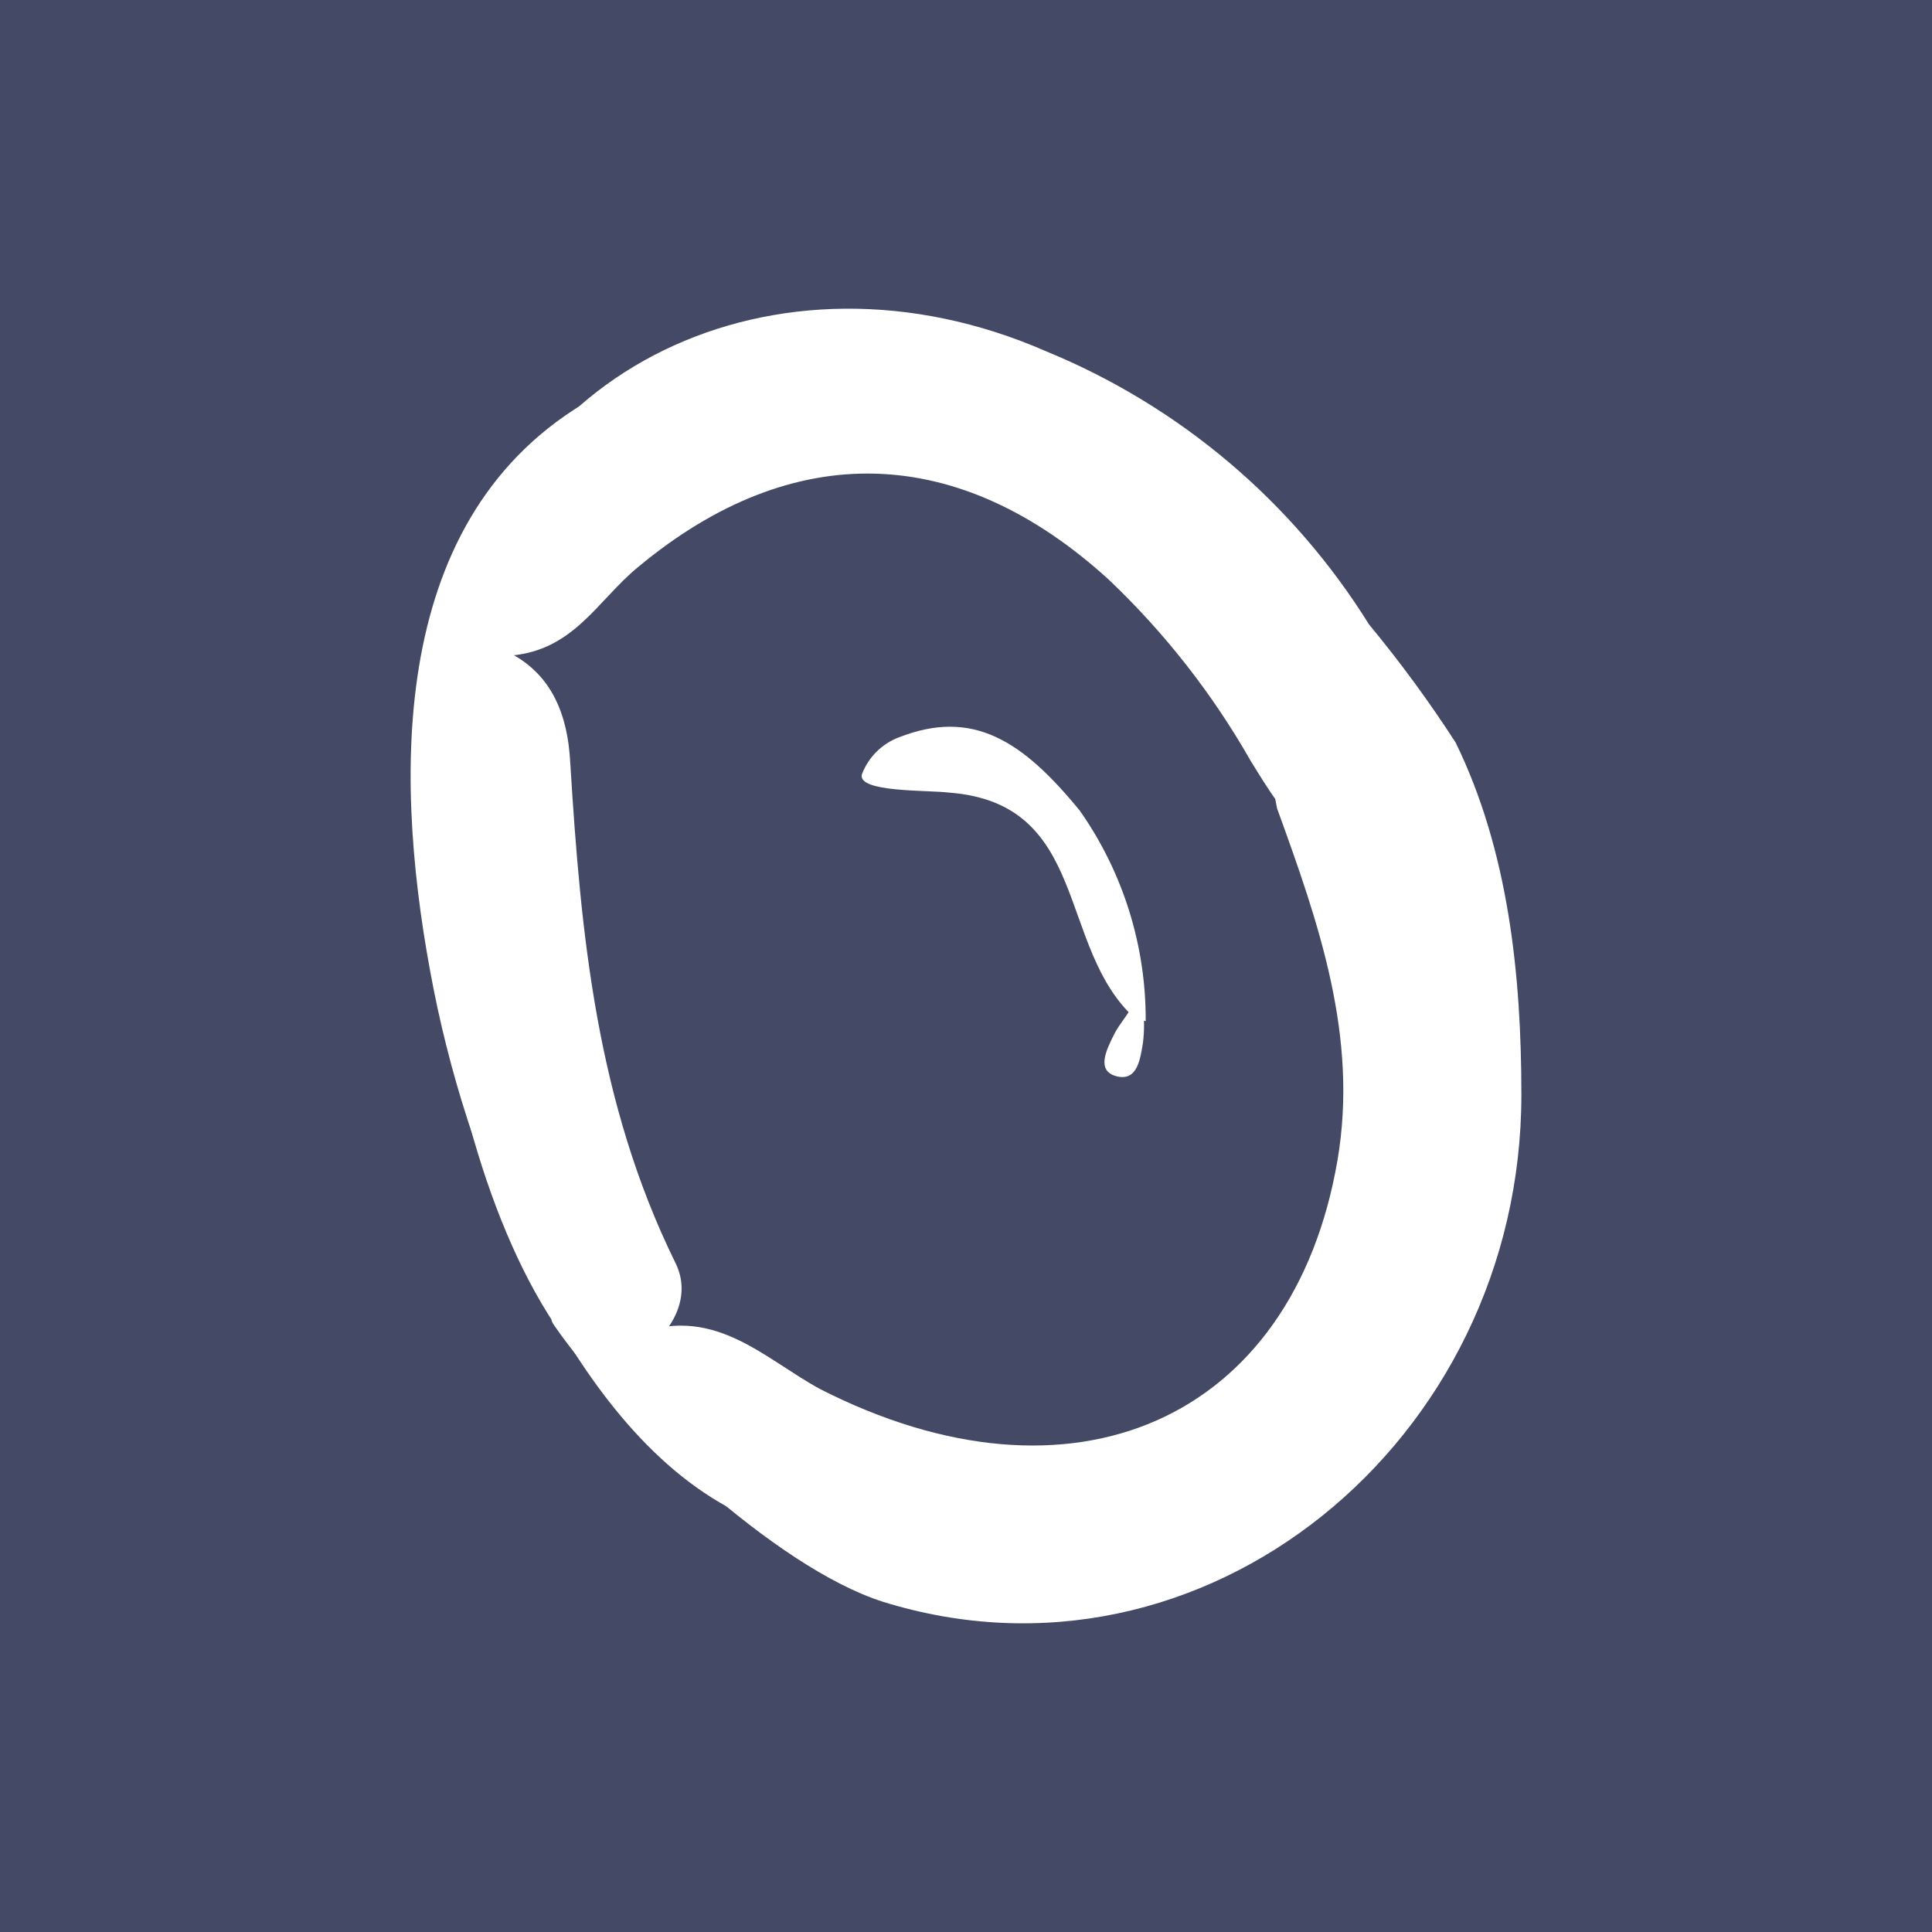
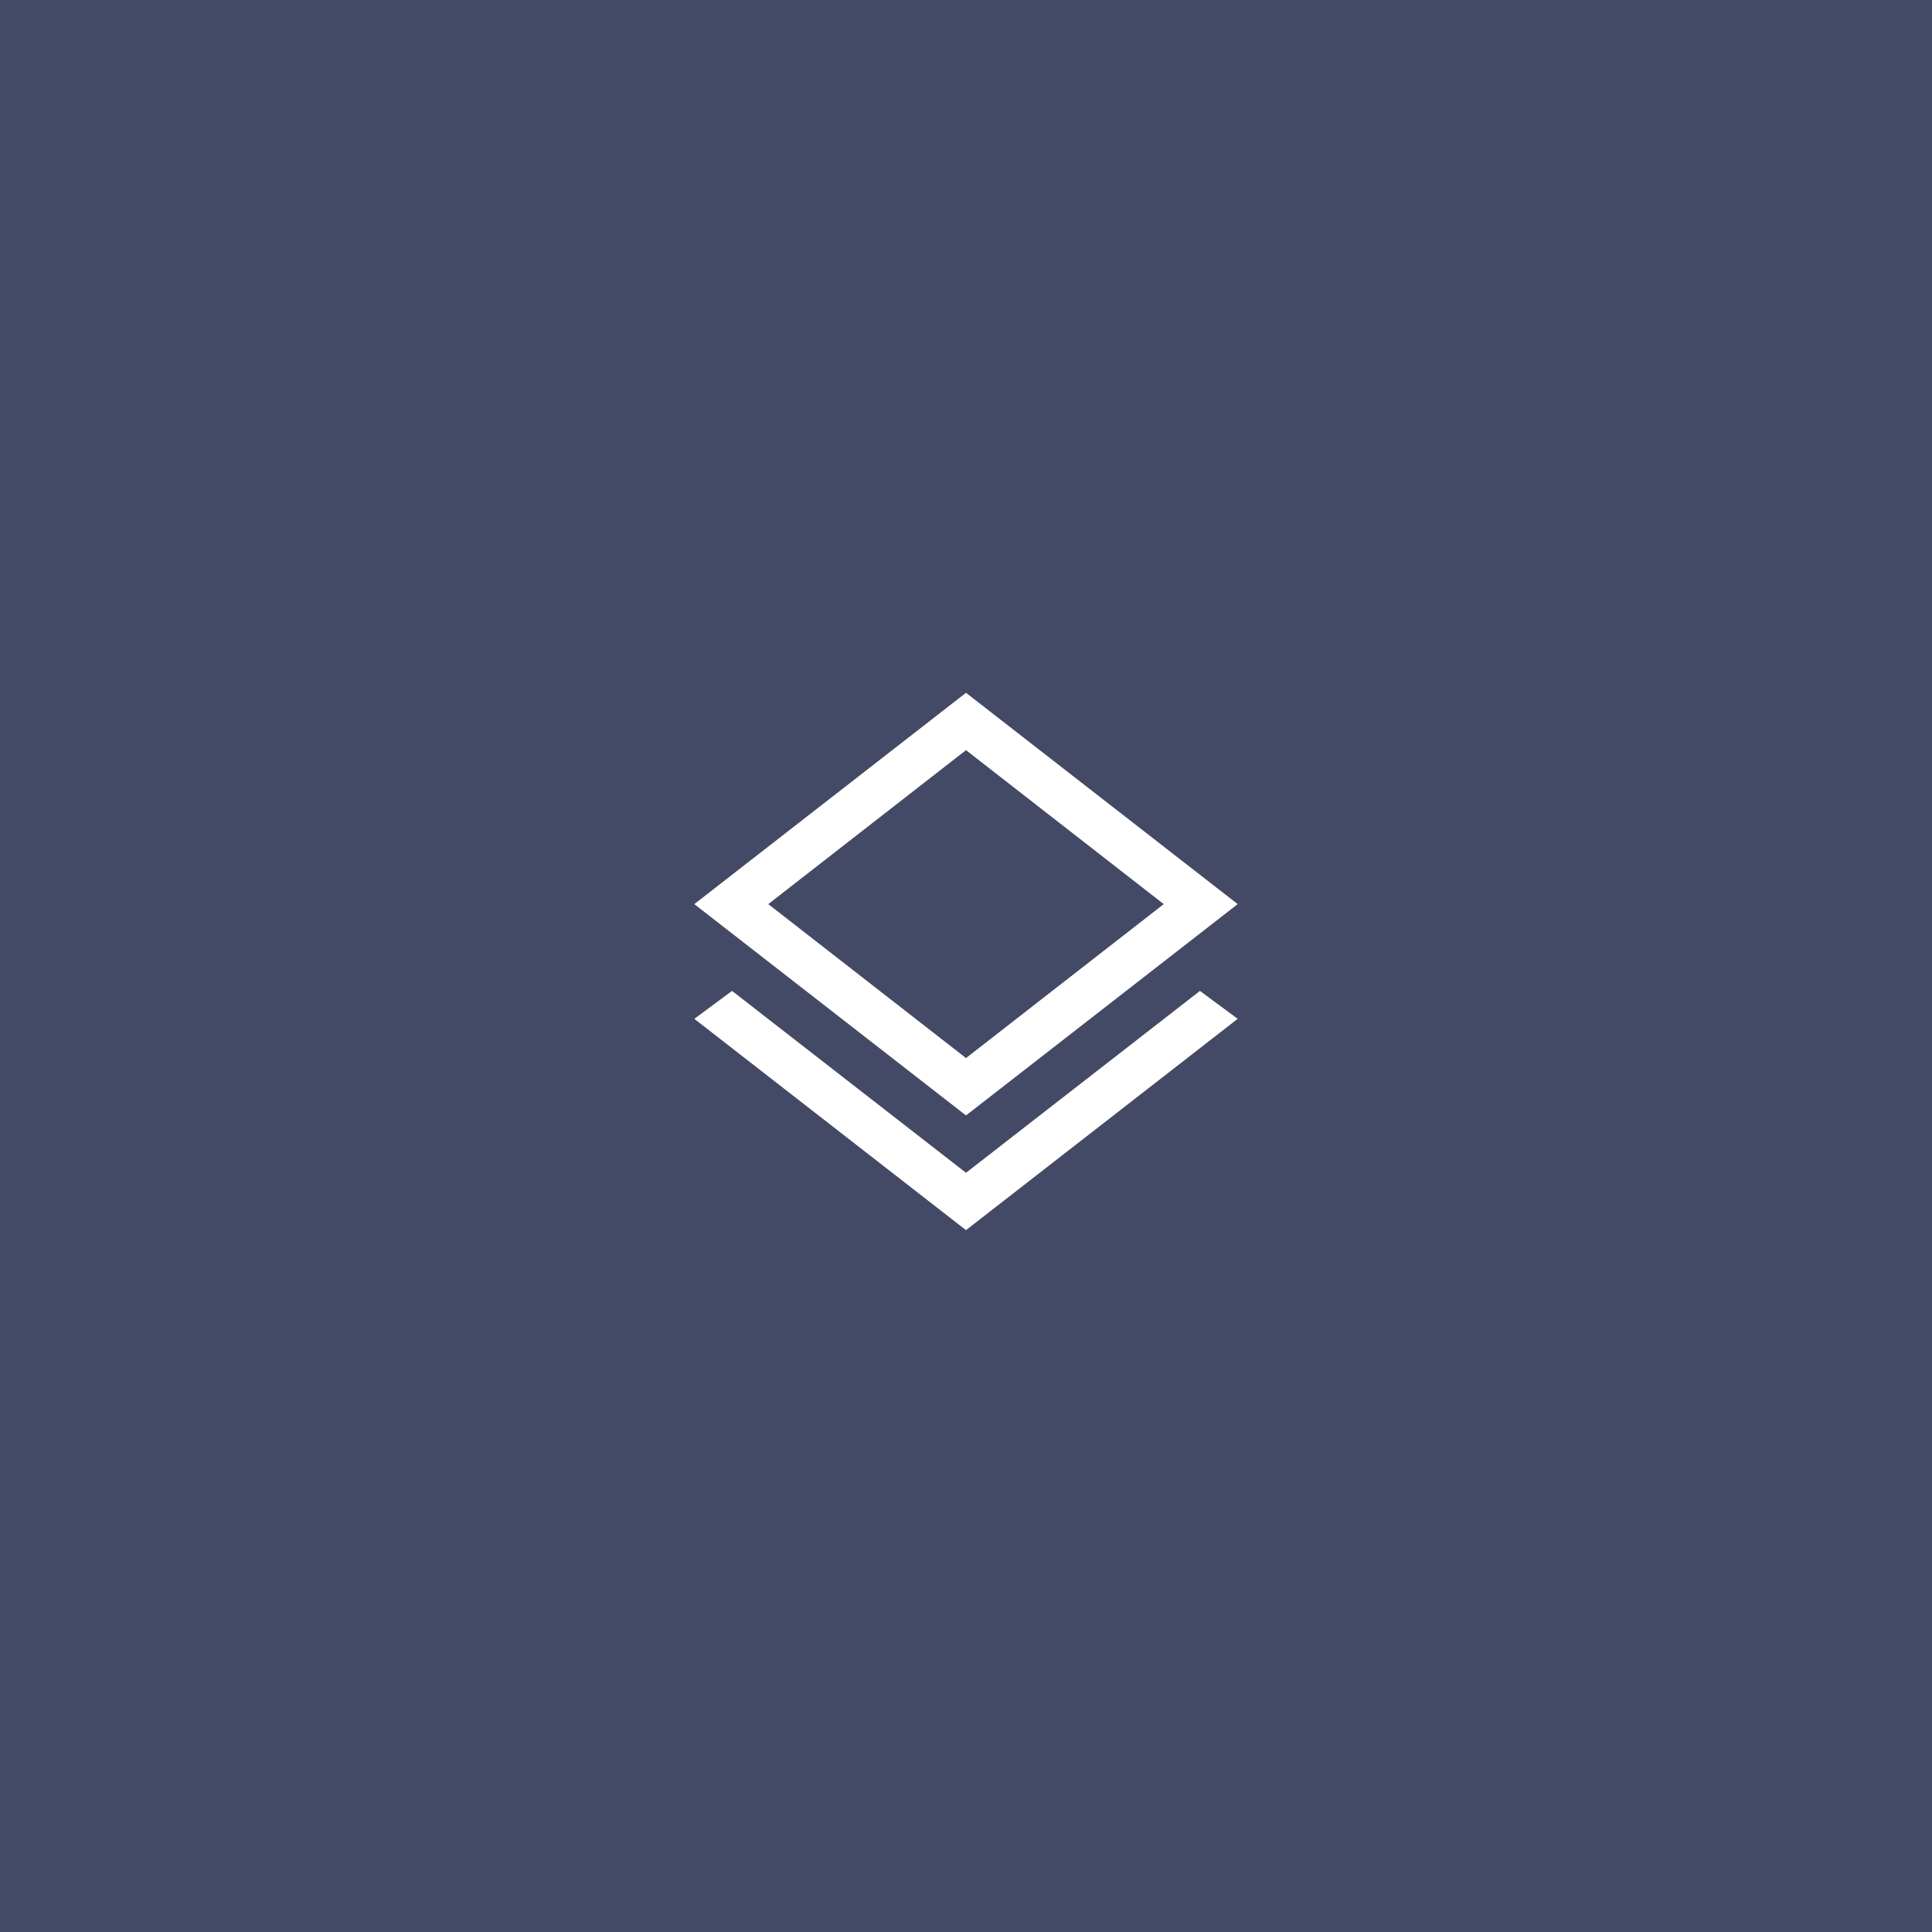
<svg xmlns="http://www.w3.org/2000/svg" width="128" height="128" viewBox="0 0 128 128" fill="none">
  <rect width="128" height="128" fill="#444A65" />
-   <path d="M96.443 49.202C99.925 56.339 100.795 64.52 100.795 72.527C100.795 95.503 79.733 112.735 58.497 106.121C51.361 103.858 41.091 94.111 36.739 87.844C35.521 86.104 40.221 89.759 41.787 88.54C47.183 86.278 50.49 89.933 54.32 92.022C71.03 100.551 85.651 94.111 88.611 76.878C90.003 68.697 87.392 61.212 84.607 53.554C83.563 48.332 83.389 43.284 90.699 41.369C92.767 43.864 94.685 46.48 96.443 49.202Z" fill="white" />
-   <path d="M90.7 41.37C89.308 46.418 92.441 50.769 93.485 55.469C87.393 58.08 85.13 54.077 82.867 50.421C80.34 45.978 77.173 41.932 73.468 38.411C63.546 29.359 52.58 29.011 42.31 37.54C39.525 39.803 37.959 43.285 33.433 43.459C32.844 43.451 32.262 43.323 31.724 43.084C31.185 42.844 30.701 42.498 30.3 42.066C32.737 24.66 51.361 15.434 69.29 23.267C78.151 26.904 85.641 33.237 90.7 41.37Z" fill="white" />
-   <path d="M42.659 89.586C42.137 90.63 42.137 93.415 41.267 92.719C29.43 83.841 25.775 52.51 30.3 42.066C30.475 41.544 31.519 42.414 32.041 42.588C36.393 43.807 37.611 47.114 37.785 50.595C38.481 61.909 39.526 73.049 44.748 83.667C45.792 85.756 44.748 88.019 42.659 89.586Z" fill="white" />
-   <path d="M75.209 67.479C69.987 62.78 72.25 53.206 62.85 52.51C61.458 52.336 56.758 52.51 57.106 51.291C57.318 50.736 57.644 50.232 58.064 49.812C58.484 49.392 58.988 49.066 59.543 48.855C64.417 46.94 67.724 49.029 71.554 53.728C74.412 57.807 75.932 62.673 75.905 67.653L75.209 67.479Z" fill="white" />
-   <path d="M75.73 66.783C75.817 67.535 75.817 68.294 75.73 69.046C75.556 70.091 75.382 71.657 73.99 71.309C72.597 70.961 73.293 69.568 73.816 68.524C74.164 67.828 74.686 67.305 75.034 66.609C75.034 66.435 75.73 66.783 75.73 66.783Z" fill="white" />
-   <path d="M38.655 26.748C25.426 34.755 26.122 52.335 28.733 65.564C30.069 72.27 32.293 78.767 35.347 84.885C38.306 90.629 42.484 96.721 48.228 99.855C49.969 100.899 51.535 98.636 50.317 97.07C46.487 92.196 42.31 88.018 39.525 82.448C36.812 77.124 34.877 71.438 33.781 65.564C31.17 53.205 30.299 38.236 40.395 29.011C40.633 28.761 40.773 28.434 40.791 28.09C40.809 27.746 40.703 27.407 40.493 27.134C40.283 26.861 39.983 26.672 39.645 26.601C39.308 26.53 38.957 26.582 38.655 26.748Z" fill="white" />
+   <mask id="mask0_2805_4832" style="mask-type:alpha" maskUnits="userSpaceOnUse" x="40" y="40" width="48" height="48">
+     <rect x="40" y="40" width="48" height="48" fill="#D9D9D9" />
+   </mask>
+   <g mask="url(#mask0_2805_4832)">
+     <path d="M64 81.5L46 67.5L48.5 65.65L64 77.7L79.5 65.65L82 67.5L64 81.5ZM64 73.9L46 59.9L64 45.9L82 59.9L64 73.9ZM64 70.1L77.1 59.9L64 49.7L50.9 59.9L64 70.1Z" fill="white" />
+   </g>
</svg>
